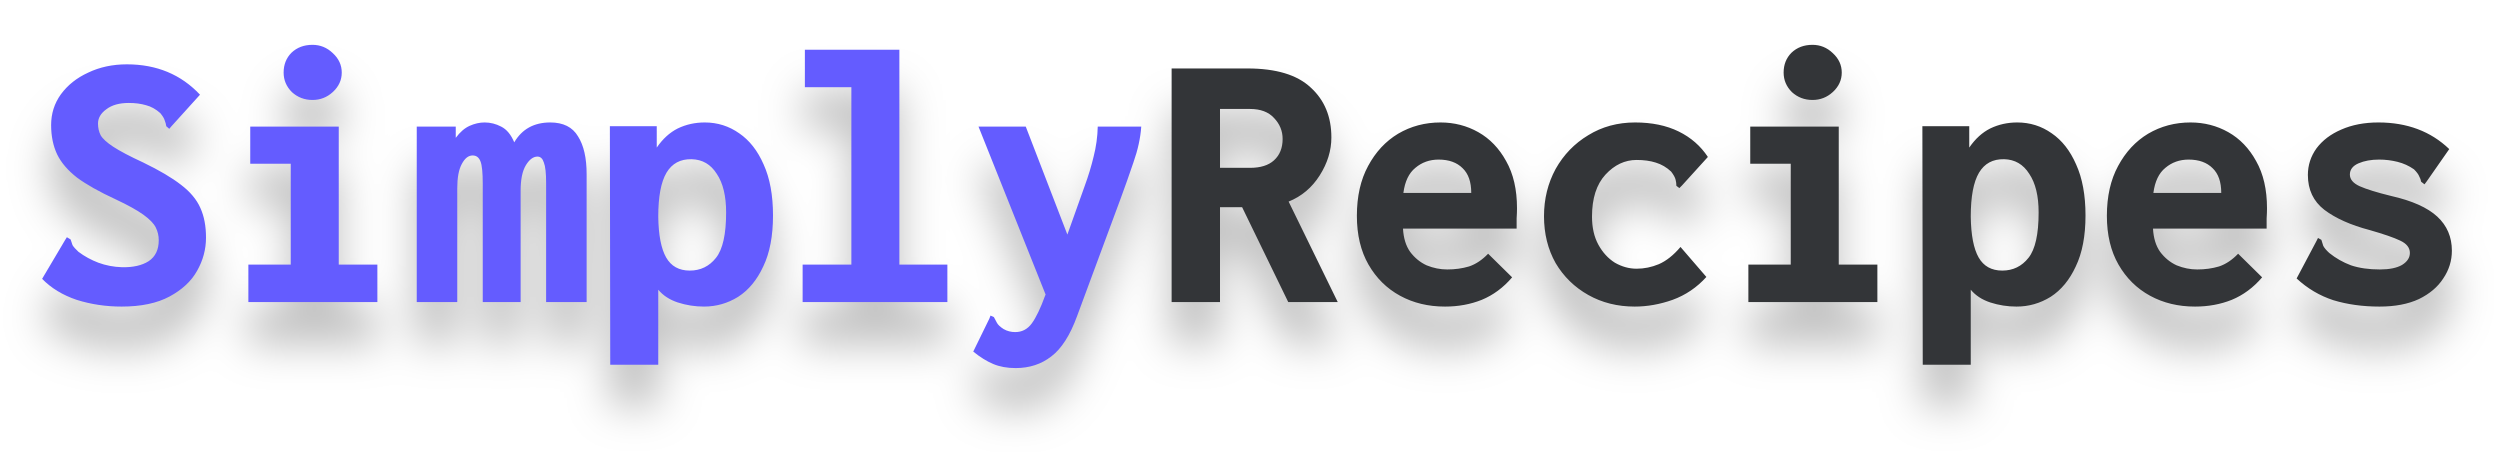
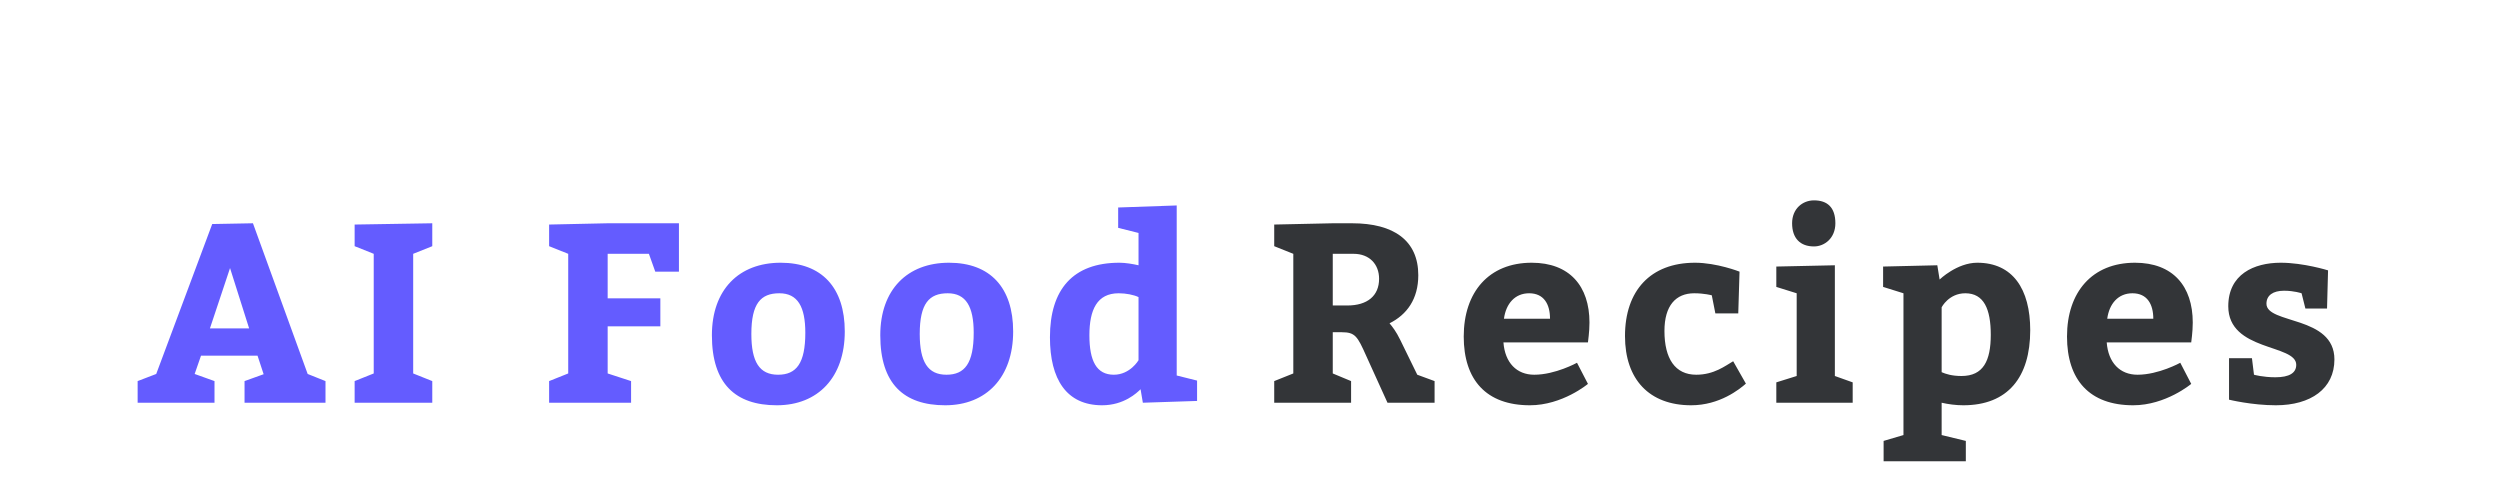
- <svg xmlns="http://www.w3.org/2000/svg" width="240" height="44" viewBox="0 0 240 44" fill="none">
-   <g filter="url(#filter0_d)">
-     <path d="M11.676 29.432C10.164 29.432 8.724 29.216 7.356 28.784C6.012 28.328 4.908 27.656 4.044 26.768L6.24 23.06L6.42 22.772L6.78 22.988C6.828 23.156 6.888 23.336 6.96 23.528C7.056 23.696 7.248 23.912 7.536 24.176C8.112 24.608 8.748 24.956 9.444 25.22C10.164 25.484 10.92 25.628 11.712 25.652C12.768 25.676 13.62 25.484 14.268 25.076C14.916 24.644 15.24 23.972 15.24 23.06C15.24 22.628 15.144 22.22 14.952 21.836C14.76 21.452 14.364 21.044 13.764 20.612C13.164 20.18 12.276 19.688 11.1 19.136C9.54 18.416 8.304 17.72 7.392 17.048C6.504 16.352 5.868 15.608 5.484 14.816C5.1 14 4.908 13.064 4.908 12.008C4.908 10.904 5.22 9.92 5.844 9.056C6.492 8.168 7.368 7.472 8.472 6.968C9.576 6.44 10.812 6.176 12.18 6.176C15.036 6.176 17.376 7.148 19.2 9.092L16.464 12.116L16.248 12.368L15.96 12.116C15.936 11.924 15.888 11.744 15.816 11.576C15.768 11.384 15.624 11.144 15.384 10.856C14.952 10.472 14.496 10.22 14.016 10.1C13.536 9.956 12.984 9.884 12.36 9.884C11.448 9.884 10.728 10.088 10.2 10.496C9.672 10.88 9.408 11.336 9.408 11.864C9.408 12.272 9.492 12.644 9.66 12.98C9.852 13.316 10.26 13.688 10.884 14.096C11.508 14.504 12.468 15.008 13.764 15.608C15.3 16.352 16.5 17.06 17.364 17.732C18.252 18.404 18.876 19.148 19.236 19.964C19.596 20.756 19.776 21.704 19.776 22.808C19.776 23.936 19.488 25.004 18.912 26.012C18.36 26.996 17.484 27.812 16.284 28.46C15.084 29.108 13.548 29.432 11.676 29.432ZM23.844 29V25.4H27.912V15.716H24.024V12.152H32.52V25.4H36.228V29H23.844ZM30 9.596C29.232 9.596 28.572 9.344 28.02 8.84C27.492 8.312 27.228 7.688 27.228 6.968C27.228 6.2 27.48 5.564 27.984 5.06C28.512 4.556 29.184 4.304 30 4.304C30.744 4.304 31.392 4.568 31.944 5.096C32.52 5.624 32.808 6.248 32.808 6.968C32.808 7.688 32.52 8.312 31.944 8.84C31.392 9.344 30.744 9.596 30 9.596ZM40.008 29V12.152H43.752V13.232C44.16 12.68 44.604 12.296 45.084 12.08C45.564 11.864 46.044 11.756 46.524 11.756C47.076 11.756 47.604 11.888 48.108 12.152C48.636 12.416 49.056 12.92 49.368 13.664C50.112 12.392 51.264 11.756 52.824 11.756C54.072 11.756 54.96 12.2 55.488 13.088C56.04 13.952 56.316 15.164 56.316 16.724V29H52.428V17.588C52.428 16.628 52.356 15.968 52.212 15.608C52.092 15.224 51.888 15.032 51.6 15.032C51.192 15.032 50.82 15.308 50.484 15.86C50.148 16.412 49.98 17.228 49.98 18.308V29H46.344V17.66C46.344 16.58 46.272 15.86 46.128 15.5C45.984 15.116 45.732 14.924 45.372 14.924C44.964 14.924 44.616 15.2 44.328 15.752C44.04 16.28 43.896 17.06 43.896 18.092V29H40.008ZM58.584 35.012L58.548 12.116H63.048V14.168C63.624 13.328 64.296 12.716 65.064 12.332C65.856 11.948 66.72 11.756 67.656 11.756C68.88 11.756 69.984 12.104 70.968 12.8C71.952 13.472 72.732 14.468 73.308 15.788C73.908 17.108 74.208 18.74 74.208 20.684C74.208 22.652 73.896 24.284 73.272 25.58C72.672 26.876 71.868 27.848 70.86 28.496C69.852 29.12 68.76 29.432 67.584 29.432C66.72 29.432 65.88 29.3 65.064 29.036C64.272 28.772 63.648 28.364 63.192 27.812V35.012H58.584ZM66.216 25.976C67.248 25.976 68.088 25.568 68.736 24.752C69.384 23.936 69.708 22.484 69.708 20.396C69.708 18.812 69.408 17.576 68.808 16.688C68.232 15.776 67.428 15.308 66.396 15.284C65.316 15.26 64.512 15.692 63.984 16.58C63.456 17.468 63.192 18.872 63.192 20.792C63.216 22.568 63.468 23.876 63.948 24.716C64.428 25.556 65.184 25.976 66.216 25.976ZM77.052 29V25.4H81.732V8.372H77.268V4.772H86.34V25.4H90.948V29H77.052ZM97.5 35.336C96.684 35.336 95.964 35.204 95.34 34.94C94.716 34.676 94.08 34.28 93.432 33.752L94.98 30.584L95.088 30.296L95.412 30.44C95.508 30.632 95.604 30.812 95.7 30.98C95.796 31.172 96.012 31.376 96.348 31.592C96.684 31.784 97.056 31.88 97.464 31.88C98.112 31.88 98.64 31.604 99.048 31.052C99.456 30.5 99.888 29.6 100.344 28.352L100.38 28.28L93.936 12.152H98.472L102.468 22.52L104.124 17.876C104.484 16.892 104.772 15.944 104.988 15.032C105.228 14.096 105.36 13.136 105.384 12.152H109.56C109.488 13.232 109.236 14.384 108.804 15.608C108.396 16.808 107.988 17.96 107.58 19.064L103.404 30.332C102.732 32.18 101.904 33.476 100.92 34.22C99.96 34.964 98.82 35.336 97.5 35.336Z" fill="#645CFF" />
-     <path d="M112.476 29V6.572H119.748C122.508 6.572 124.536 7.184 125.832 8.408C127.152 9.608 127.812 11.204 127.812 13.196C127.812 14.444 127.44 15.656 126.696 16.832C125.952 18.008 124.956 18.848 123.708 19.352L128.424 29H123.672L119.244 19.892H117.12V29H112.476ZM117.12 16.112H120C121.008 16.112 121.776 15.872 122.304 15.392C122.856 14.888 123.132 14.204 123.132 13.34C123.132 12.572 122.856 11.9 122.304 11.324C121.776 10.748 121.008 10.46 120 10.46H117.12V16.112ZM138.72 29.432C137.112 29.432 135.672 29.084 134.4 28.388C133.128 27.692 132.12 26.696 131.376 25.4C130.632 24.104 130.26 22.544 130.26 20.72C130.26 18.848 130.62 17.252 131.34 15.932C132.06 14.588 133.02 13.556 134.22 12.836C135.444 12.116 136.8 11.756 138.288 11.756C139.608 11.756 140.82 12.068 141.924 12.692C143.028 13.316 143.916 14.24 144.588 15.464C145.284 16.688 145.632 18.2 145.632 20C145.632 20.264 145.62 20.588 145.596 20.972C145.596 21.356 145.596 21.68 145.596 21.944H134.688C134.736 22.856 134.964 23.6 135.372 24.176C135.804 24.752 136.332 25.184 136.956 25.472C137.604 25.736 138.264 25.868 138.936 25.868C139.68 25.868 140.376 25.772 141.024 25.58C141.672 25.364 142.284 24.956 142.86 24.356L145.164 26.624C144.324 27.608 143.352 28.328 142.248 28.784C141.168 29.216 139.992 29.432 138.72 29.432ZM134.724 18.524H141.24C141.24 17.468 140.964 16.676 140.412 16.148C139.86 15.596 139.092 15.32 138.108 15.32C137.244 15.32 136.5 15.584 135.876 16.112C135.252 16.616 134.868 17.42 134.724 18.524ZM156.936 29.432C155.28 29.432 153.792 29.06 152.472 28.316C151.152 27.572 150.108 26.552 149.34 25.256C148.596 23.936 148.224 22.436 148.224 20.756C148.224 19.1 148.596 17.588 149.34 16.22C150.108 14.852 151.152 13.772 152.472 12.98C153.792 12.164 155.292 11.756 156.972 11.756C158.58 11.756 159.972 12.044 161.148 12.62C162.324 13.196 163.26 14.012 163.956 15.068L161.472 17.804L161.22 18.056L160.932 17.84C160.932 17.648 160.908 17.456 160.86 17.264C160.812 17.048 160.668 16.784 160.428 16.472C159.996 16.064 159.504 15.776 158.952 15.608C158.424 15.44 157.812 15.356 157.116 15.356C155.988 15.356 154.992 15.824 154.128 16.76C153.264 17.696 152.832 19.04 152.832 20.792C152.832 21.848 153.036 22.748 153.444 23.492C153.852 24.236 154.38 24.812 155.028 25.22C155.7 25.604 156.396 25.796 157.116 25.796C157.836 25.796 158.544 25.652 159.24 25.364C159.96 25.052 160.656 24.5 161.328 23.708L163.812 26.588C162.9 27.596 161.82 28.328 160.572 28.784C159.348 29.216 158.136 29.432 156.936 29.432ZM167.844 29V25.4H171.912V15.716H168.024V12.152H176.52V25.4H180.228V29H167.844ZM174 9.596C173.232 9.596 172.572 9.344 172.02 8.84C171.492 8.312 171.228 7.688 171.228 6.968C171.228 6.2 171.48 5.564 171.984 5.06C172.512 4.556 173.184 4.304 174 4.304C174.744 4.304 175.392 4.568 175.944 5.096C176.52 5.624 176.808 6.248 176.808 6.968C176.808 7.688 176.52 8.312 175.944 8.84C175.392 9.344 174.744 9.596 174 9.596ZM184.584 35.012L184.548 12.116H189.048V14.168C189.624 13.328 190.296 12.716 191.064 12.332C191.856 11.948 192.72 11.756 193.656 11.756C194.88 11.756 195.984 12.104 196.968 12.8C197.952 13.472 198.732 14.468 199.308 15.788C199.908 17.108 200.208 18.74 200.208 20.684C200.208 22.652 199.896 24.284 199.272 25.58C198.672 26.876 197.868 27.848 196.86 28.496C195.852 29.12 194.76 29.432 193.584 29.432C192.72 29.432 191.88 29.3 191.064 29.036C190.272 28.772 189.648 28.364 189.192 27.812V35.012H184.584ZM192.216 25.976C193.248 25.976 194.088 25.568 194.736 24.752C195.384 23.936 195.708 22.484 195.708 20.396C195.708 18.812 195.408 17.576 194.808 16.688C194.232 15.776 193.428 15.308 192.396 15.284C191.316 15.26 190.512 15.692 189.984 16.58C189.456 17.468 189.192 18.872 189.192 20.792C189.216 22.568 189.468 23.876 189.948 24.716C190.428 25.556 191.184 25.976 192.216 25.976ZM210.72 29.432C209.112 29.432 207.672 29.084 206.4 28.388C205.128 27.692 204.12 26.696 203.376 25.4C202.632 24.104 202.26 22.544 202.26 20.72C202.26 18.848 202.62 17.252 203.34 15.932C204.06 14.588 205.02 13.556 206.22 12.836C207.444 12.116 208.8 11.756 210.288 11.756C211.608 11.756 212.82 12.068 213.924 12.692C215.028 13.316 215.916 14.24 216.588 15.464C217.284 16.688 217.632 18.2 217.632 20C217.632 20.264 217.62 20.588 217.596 20.972C217.596 21.356 217.596 21.68 217.596 21.944H206.688C206.736 22.856 206.964 23.6 207.372 24.176C207.804 24.752 208.332 25.184 208.956 25.472C209.604 25.736 210.264 25.868 210.936 25.868C211.68 25.868 212.376 25.772 213.024 25.58C213.672 25.364 214.284 24.956 214.86 24.356L217.164 26.624C216.324 27.608 215.352 28.328 214.248 28.784C213.168 29.216 211.992 29.432 210.72 29.432ZM206.724 18.524H213.24C213.24 17.468 212.964 16.676 212.412 16.148C211.86 15.596 211.092 15.32 210.108 15.32C209.244 15.32 208.5 15.584 207.876 16.112C207.252 16.616 206.868 17.42 206.724 18.524ZM228.432 29.432C226.824 29.432 225.348 29.228 224.004 28.82C222.684 28.388 221.508 27.692 220.476 26.732L222.384 23.132L222.528 22.844L222.852 23.024C222.9 23.192 222.96 23.384 223.032 23.6C223.128 23.792 223.32 24.02 223.608 24.284C224.232 24.788 224.928 25.184 225.696 25.472C226.488 25.736 227.412 25.868 228.468 25.868C229.38 25.868 230.088 25.724 230.592 25.436C231.096 25.124 231.348 24.74 231.348 24.284C231.348 23.78 231.036 23.384 230.412 23.096C229.812 22.808 228.84 22.472 227.496 22.088C225.672 21.608 224.22 20.96 223.14 20.144C222.084 19.328 221.556 18.212 221.556 16.796C221.556 15.86 221.832 15.008 222.384 14.24C222.96 13.472 223.752 12.872 224.76 12.44C225.792 11.984 226.98 11.756 228.324 11.756C231.084 11.756 233.352 12.608 235.128 14.312L232.968 17.408L232.752 17.696L232.428 17.444C232.404 17.276 232.344 17.108 232.248 16.94C232.176 16.748 232.008 16.52 231.744 16.256C231.264 15.92 230.736 15.68 230.16 15.536C229.584 15.392 228.996 15.32 228.396 15.32C227.628 15.32 226.968 15.44 226.416 15.68C225.864 15.92 225.588 16.28 225.588 16.76C225.588 17.216 225.9 17.588 226.524 17.876C227.172 18.164 228.18 18.476 229.548 18.812C231.564 19.268 233.04 19.928 233.976 20.792C234.912 21.656 235.38 22.748 235.38 24.068C235.38 25.028 235.104 25.916 234.552 26.732C234.024 27.548 233.244 28.208 232.212 28.712C231.18 29.192 229.92 29.432 228.432 29.432Z" fill="#333538" />
-   </g>
-   <defs>
-     <filter id="filter0_d" x="0.044" y="4.304" width="239.336" height="39.032" filterUnits="userSpaceOnUse" color-interpolation-filters="sRGB">
-       <feFlood flood-opacity="0" result="BackgroundImageFix" />
-       <feColorMatrix in="SourceAlpha" type="matrix" values="0 0 0 0 0 0 0 0 0 0 0 0 0 0 0 0 0 0 127 0" />
-       <feOffset dy="4" />
-       <feGaussianBlur stdDeviation="2" />
-       <feColorMatrix type="matrix" values="0 0 0 0 0 0 0 0 0 0 0 0 0 0 0 0 0 0 0.25 0" />
-       <feBlend mode="normal" in2="BackgroundImageFix" result="effect1_dropShadow" />
-       <feBlend mode="normal" in="SourceGraphic" in2="effect1_dropShadow" result="shape" />
-     </filter>
-   </defs>
+ <svg xmlns="http://www.w3.org/2000/svg" version="1.1" width="275" height="55" style="">
+   <path fill="#645cff" d="M35.804,41.92l0,2.38l-8.904,0l0-2.38l2.1-0.756l-0.672-2.044l-6.216,0l-0.7,2.016l2.184,0.784l0,2.38l-8.456,0l0-2.38l2.044-0.784l6.16-16.492l4.48-0.084l6.02,16.576z M27.404,36.124l-2.1-6.636l-2.212,6.636l4.312,0z M39.01,44.3l0-2.38l2.1-0.84l0-13.16l-2.1-0.84l0-2.38l8.54-0.14l0,2.52l-2.1,0.84l0,13.16l2.1,0.84l0,2.38l-8.54,0z M60.403,44.3l0-2.38l2.1-0.84l0-13.16l-2.1-0.84l0-2.38l6.44-0.14l7.84,0l0,5.32l-2.604,0l-0.7-1.96l-4.536,0l0,4.9l5.796,0l0,3.08l-5.796,0l0,5.18l2.576,0.84l0,2.38l-9.016,0z M85.869,28.9c4.536,0,7.056,2.744,7.056,7.56c0,5.04-2.94,8.12-7.476,8.12c-4.564,0-7.14-2.38-7.14-7.7c0-5.04,2.996-7.98,7.56-7.98z M85.729,32.26c-2.044,0-3.08,1.12-3.08,4.48c0,3.08,0.896,4.48,2.94,4.48c2.016,0,2.996-1.26,2.996-4.62c0-2.856-0.84-4.34-2.856-4.34z M104.391,28.9c4.536,0,7.056,2.744,7.056,7.56c0,5.04-2.94,8.12-7.476,8.12c-4.564,0-7.14-2.38-7.14-7.7c0-5.04,2.996-7.98,7.56-7.98z M104.251,32.26c-2.044,0-3.08,1.12-3.08,4.48c0,3.08,0.896,4.48,2.94,4.48c2.016,0,2.996-1.26,2.996-4.62c0-2.856-0.84-4.34-2.856-4.34z M125.714,44.3l-0.252-1.484c-0.392,0.392-1.82,1.764-4.228,1.764c-3.92,0-5.74-2.856-5.74-7.476c0-5.264,2.52-8.204,7.644-8.204c0.672,0,1.484,0.14,2.1,0.28l0-3.556l-2.24-0.56l0-2.24l6.44-0.224l0,18.704l2.24,0.56l0,2.24z M125.238,39.624l0-6.944c-0.532-0.252-1.372-0.42-2.184-0.42c-2.38,0-3.22,1.82-3.22,4.62c0,2.828,0.784,4.34,2.688,4.34c1.792,0,2.716-1.596,2.716-1.596z" />
+   <path fill="#333538" d="M140.164,44.3l0-2.38l2.1-0.84l0-13.16l-2.1-0.84l0-2.38l6.44-0.14l2.128,0c4.592,0,7.28,1.904,7.28,5.712c0,2.632-1.26,4.34-3.164,5.292c0.308,0.364,0.728,0.896,1.176,1.82l1.876,3.836l1.904,0.7l0,2.38l-5.18,0l-2.352-5.18c-0.952-2.128-1.204-2.576-2.688-2.576l-0.98,0l0,4.536l2.016,0.84l0,2.38l-8.456,0z M146.604,33.604l1.596,0c2.212,0,3.5-1.064,3.5-2.94c0-1.596-1.064-2.744-2.8-2.744l-2.296,0l0,5.684z M174.674,37.664l-9.296,0c0.168,2.24,1.456,3.556,3.388,3.556c2.324,0,4.704-1.316,4.704-1.316l1.204,2.324s-2.8,2.352-6.384,2.352c-4.816,0-7.28-2.8-7.28-7.56c0-4.9,2.772-8.12,7.476-8.12c4.172,0,6.356,2.576,6.356,6.58c0,1.064-0.168,2.1-0.168,2.184z M165.434,35.06l5.068,0c0-1.596-0.672-2.8-2.296-2.8c-1.568,0-2.548,1.148-2.772,2.8z M190.649,39.736l1.4,2.464c-0.7,0.616-2.884,2.38-6.02,2.38c-4.62,0-7.28-2.856-7.28-7.616c0-4.984,2.8-8.064,7.7-8.064c2.408,0,4.9,0.98,4.9,0.98l-0.14,4.592l-2.52,0l-0.392-1.988s-0.812-0.224-1.932-0.224c-2.016,0-3.276,1.344-3.276,4.144c0,3.052,1.176,4.816,3.5,4.816c1.96,0,3.192-0.98,4.06-1.484z M197.131,24.56c0-1.596,1.148-2.52,2.408-2.52c1.456,0,2.352,0.756,2.352,2.52c0,1.652-1.204,2.548-2.352,2.548c-1.512,0-2.408-0.896-2.408-2.548z M201.835,41.36l1.96,0.7l0,2.24l-8.4,0l0-2.24l2.24-0.7l0-9.1l-2.24-0.7l0-2.24l6.44-0.14l0,12.18z M207.141,29.32l5.964-0.14l0.252,1.568s1.904-1.848,4.144-1.848c3.892,0,5.824,2.884,5.824,7.42c0,5.18-2.464,8.26-7.364,8.26c-0.812,0-1.652-0.112-2.38-0.28l0,3.556l2.66,0.644l0,2.24l-9.044,0l0-2.24l2.184-0.644l0-15.596l-2.24-0.7l0-2.24z M213.581,33.8l0,7.14c0.448,0.196,1.12,0.42,2.184,0.42c2.408,0,3.22-1.68,3.22-4.536c0-2.828-0.756-4.564-2.8-4.564c-1.82,0-2.604,1.54-2.604,1.54z M241.035,37.664l-9.296,0c0.168,2.24,1.456,3.556,3.388,3.556c2.324,0,4.704-1.316,4.704-1.316l1.204,2.324s-2.8,2.352-6.384,2.352c-4.816,0-7.28-2.8-7.28-7.56c0-4.9,2.772-8.12,7.476-8.12c4.172,0,6.356,2.576,6.356,6.58c0,1.064-0.168,2.1-0.168,2.184z M231.795,35.06l5.068,0c0-1.596-0.672-2.8-2.296-2.8c-1.568,0-2.548,1.148-2.772,2.8z M247.714,39.4l0.224,1.82s0.98,0.28,2.352,0.28c1.54,0,2.296-0.476,2.296-1.372c0-2.296-7.476-1.456-7.476-6.44c0-3.5,2.8-4.788,5.768-4.788c2.52,0,5.208,0.84,5.208,0.84l-0.112,4.2l-2.38,0l-0.42-1.68s-0.812-0.28-1.932-0.28c-1.204,0-1.932,0.504-1.932,1.428c0,2.268,7.476,1.288,7.476,6.132c0,3.22-2.604,5.04-6.44,5.04c-2.66,0-5.152-0.616-5.152-0.616l0-4.564l2.52,0z" />
</svg>
